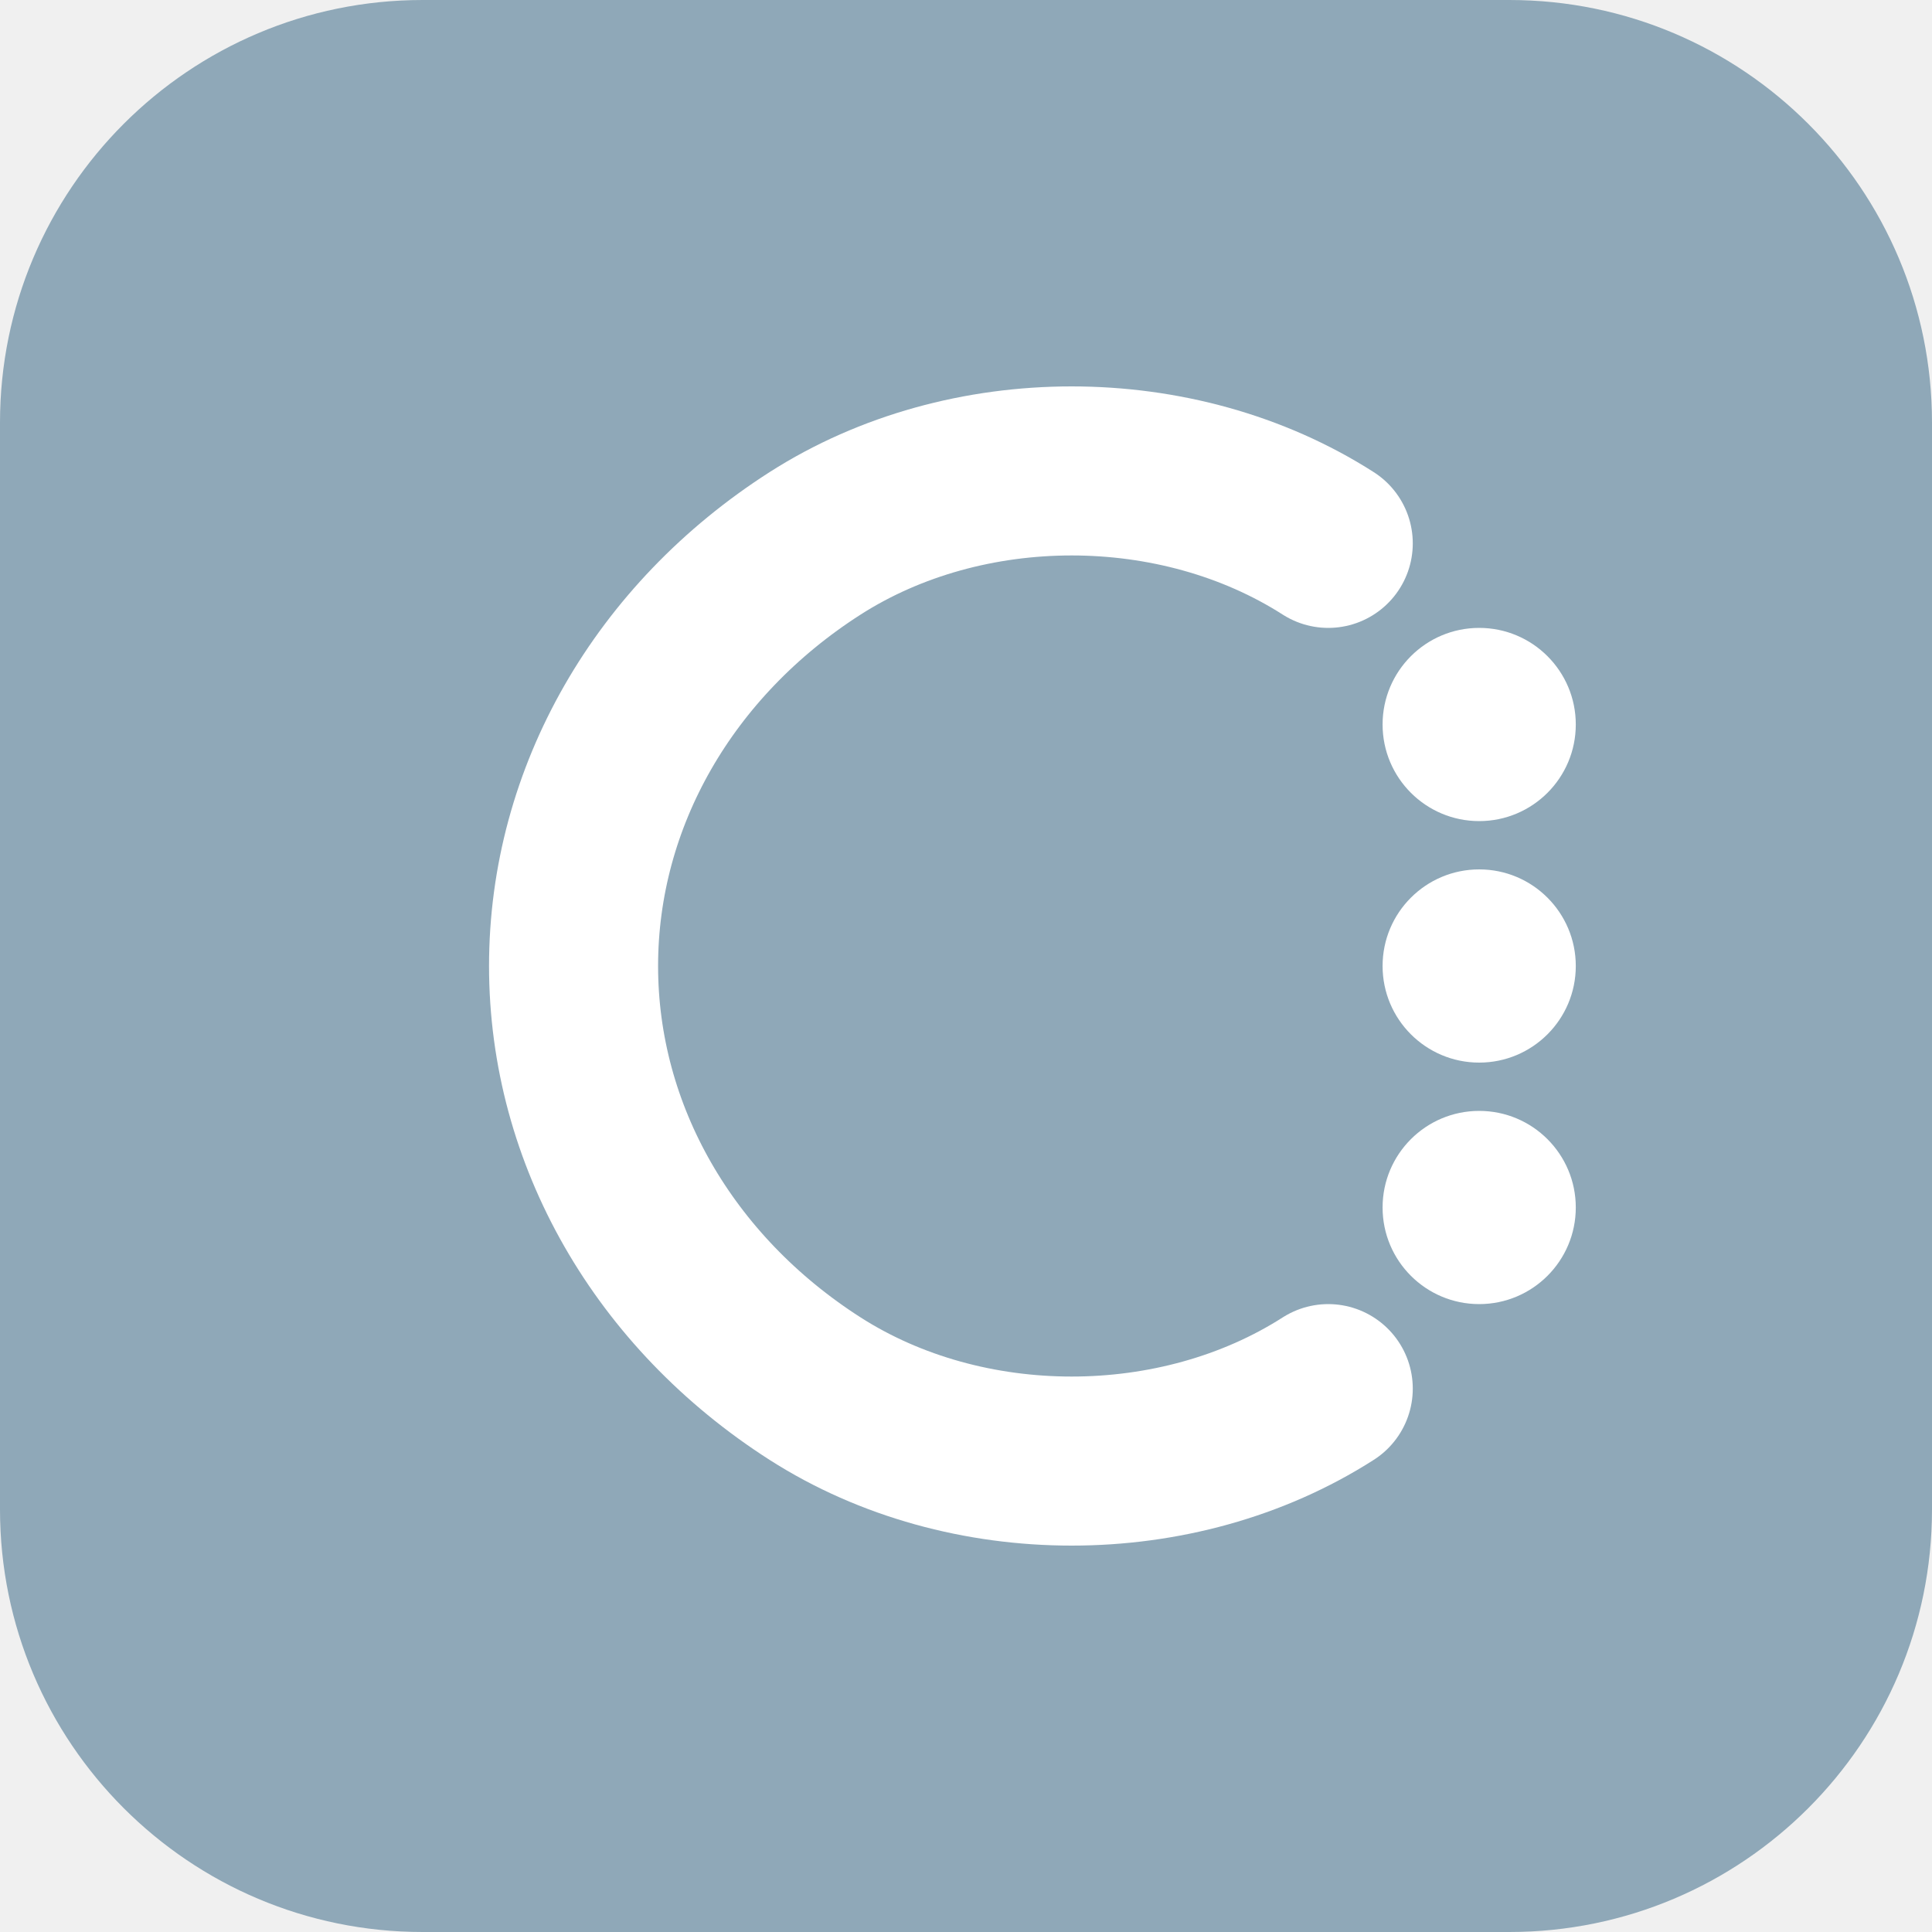
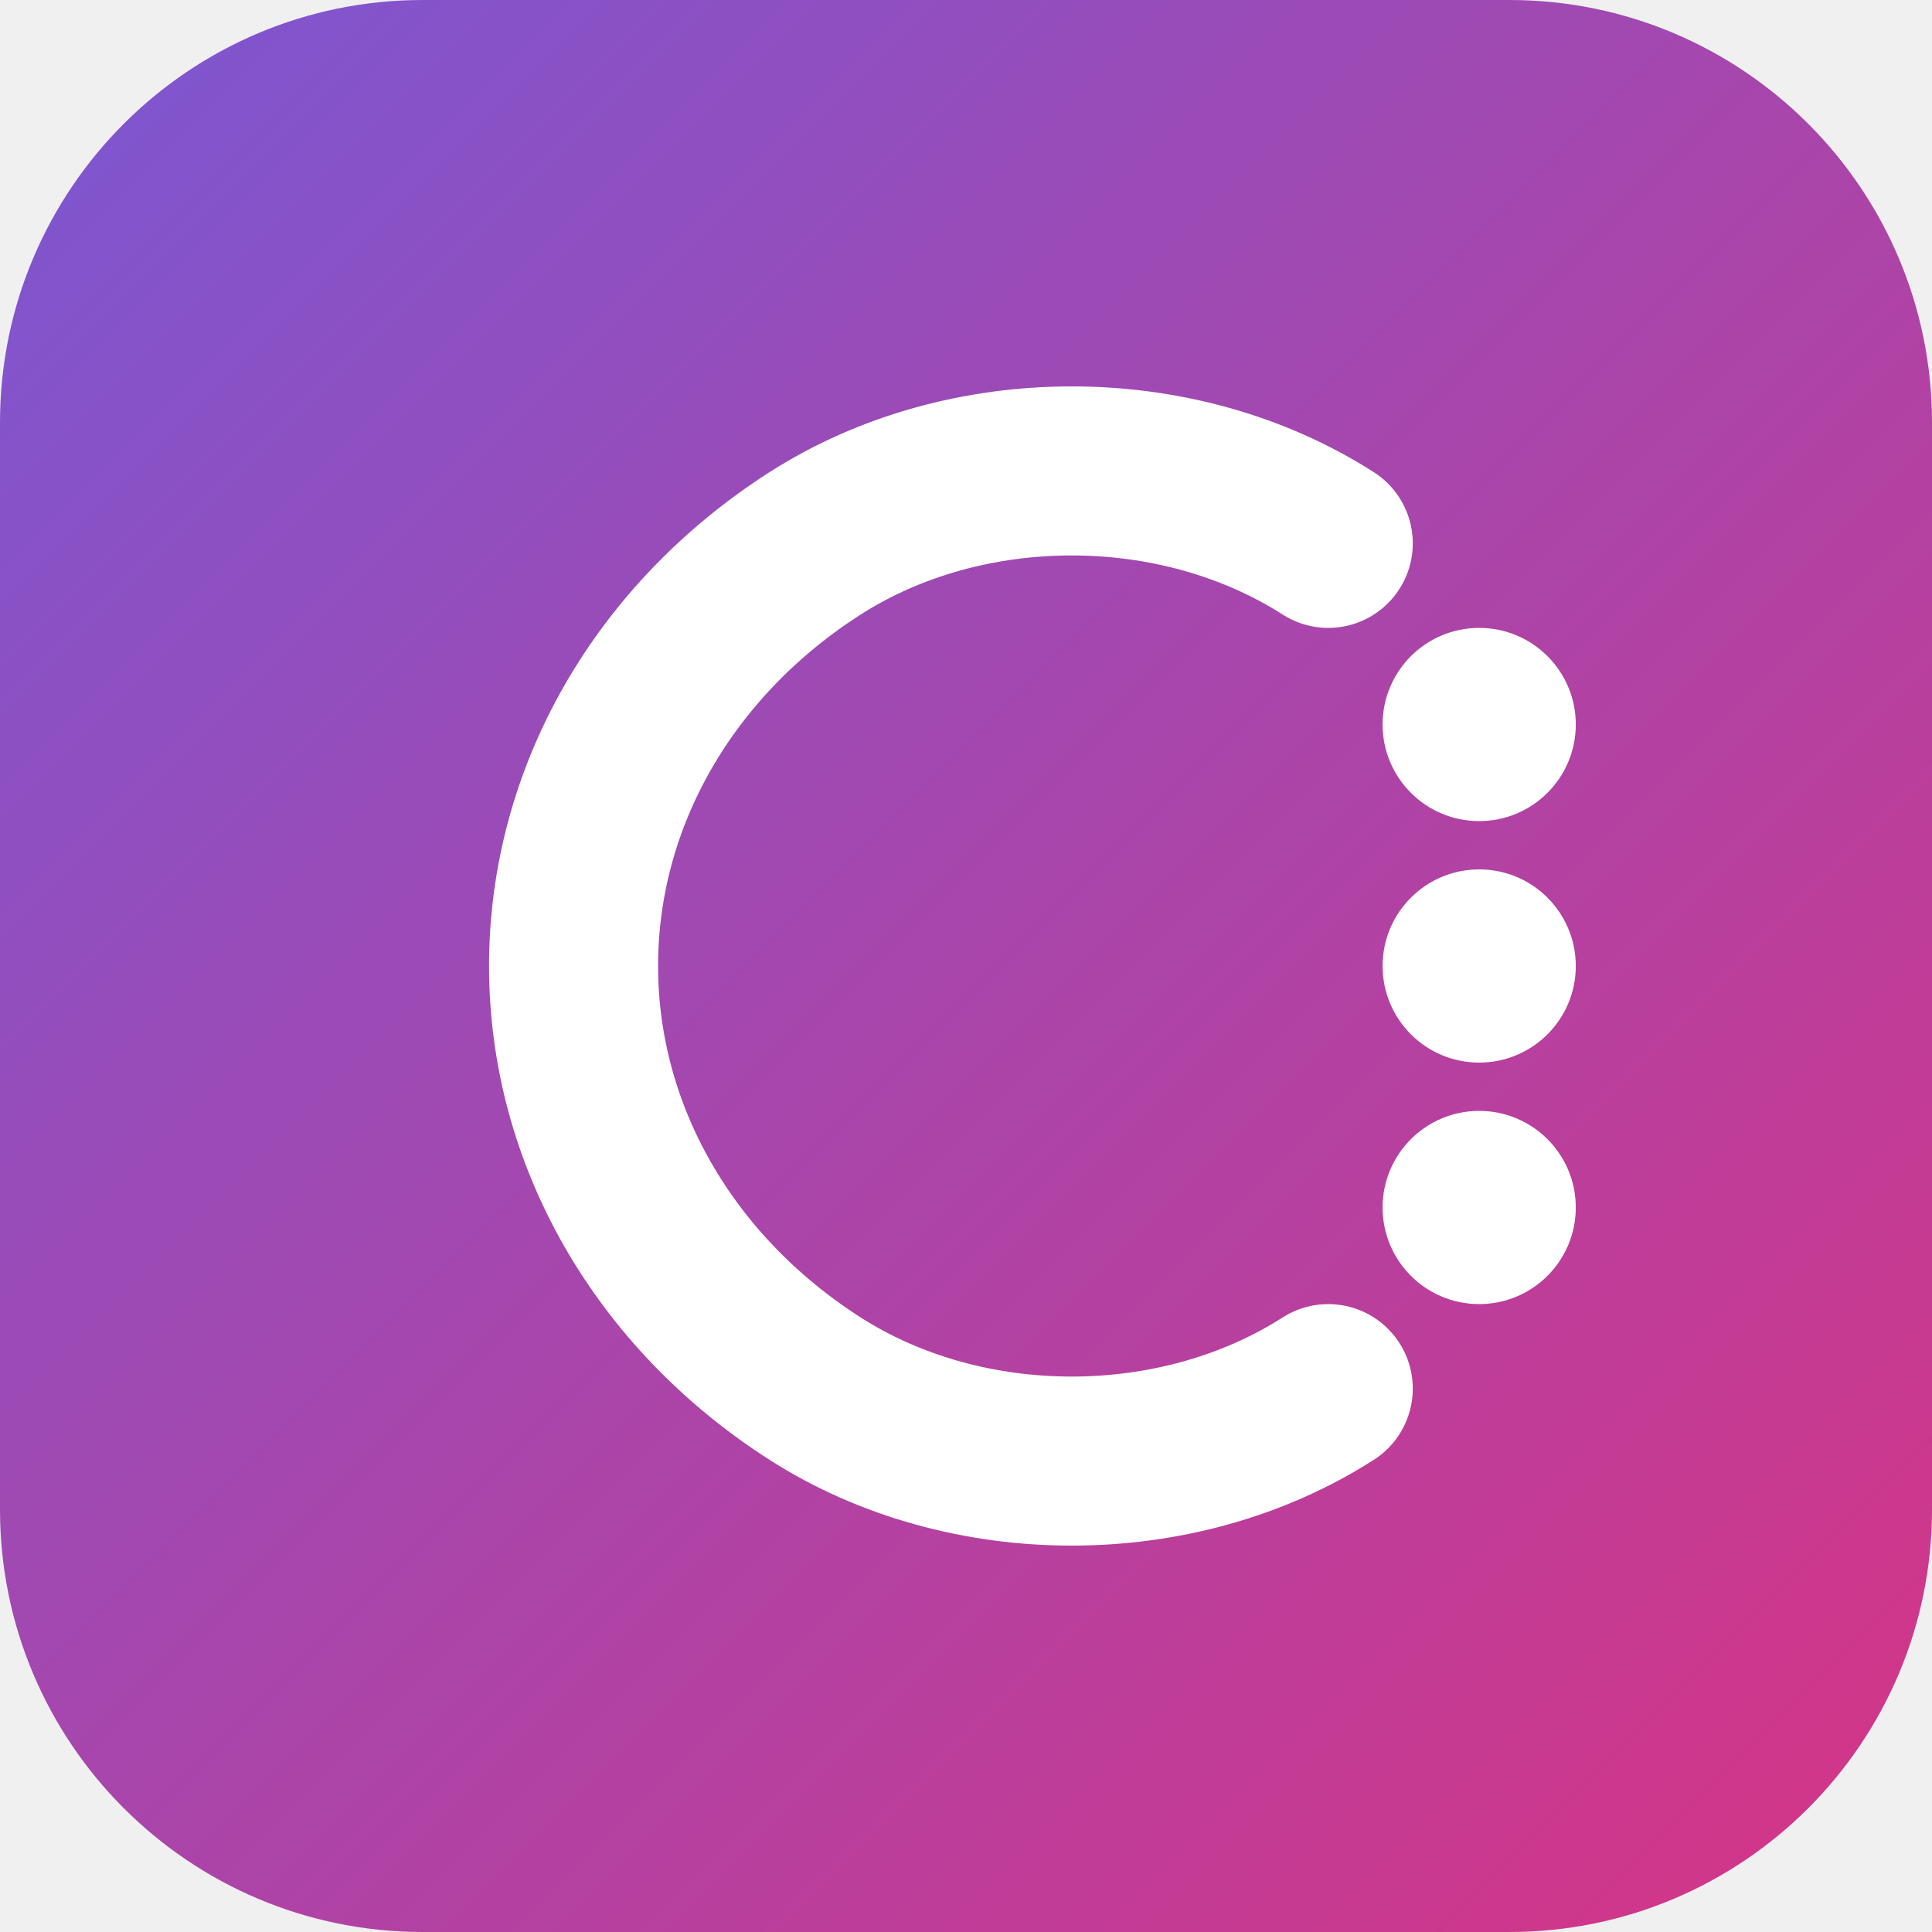
<svg xmlns="http://www.w3.org/2000/svg" width="32" height="32" viewBox="0 0 32 32" fill="none">
-   <rect width="32" height="32" rx="7" fill="#8fa8b8" />
+   <defs>
+     <linearGradient id="lg" x1="0" y1="0" x2="32" y2="32" gradientUnits="userSpaceOnUse">
+       <stop offset="0%" stop-color="#7B57D2" />
+       <stop offset="100%" stop-color="#D63484" />
+     </linearGradient>
+   </defs>
+   <rect width="32" height="32" rx="7" fill="url(#lg)" />
  <path d="M22 9C19.5 7.4 16 7.4 13.5 9C11 10.6 9.5 13.2 9.5 16C9.5 18.8 11 21.4 13.5 23C16 24.6 19.5 24.6 22 23" stroke="white" stroke-width="2.8" stroke-linecap="round" fill="none" />
  <circle cx="24.5" cy="12" r="1.6" fill="white" />
  <circle cx="24.5" cy="16" r="1.6" fill="white" />
  <circle cx="24.5" cy="20" r="1.6" fill="white" />
</svg>
